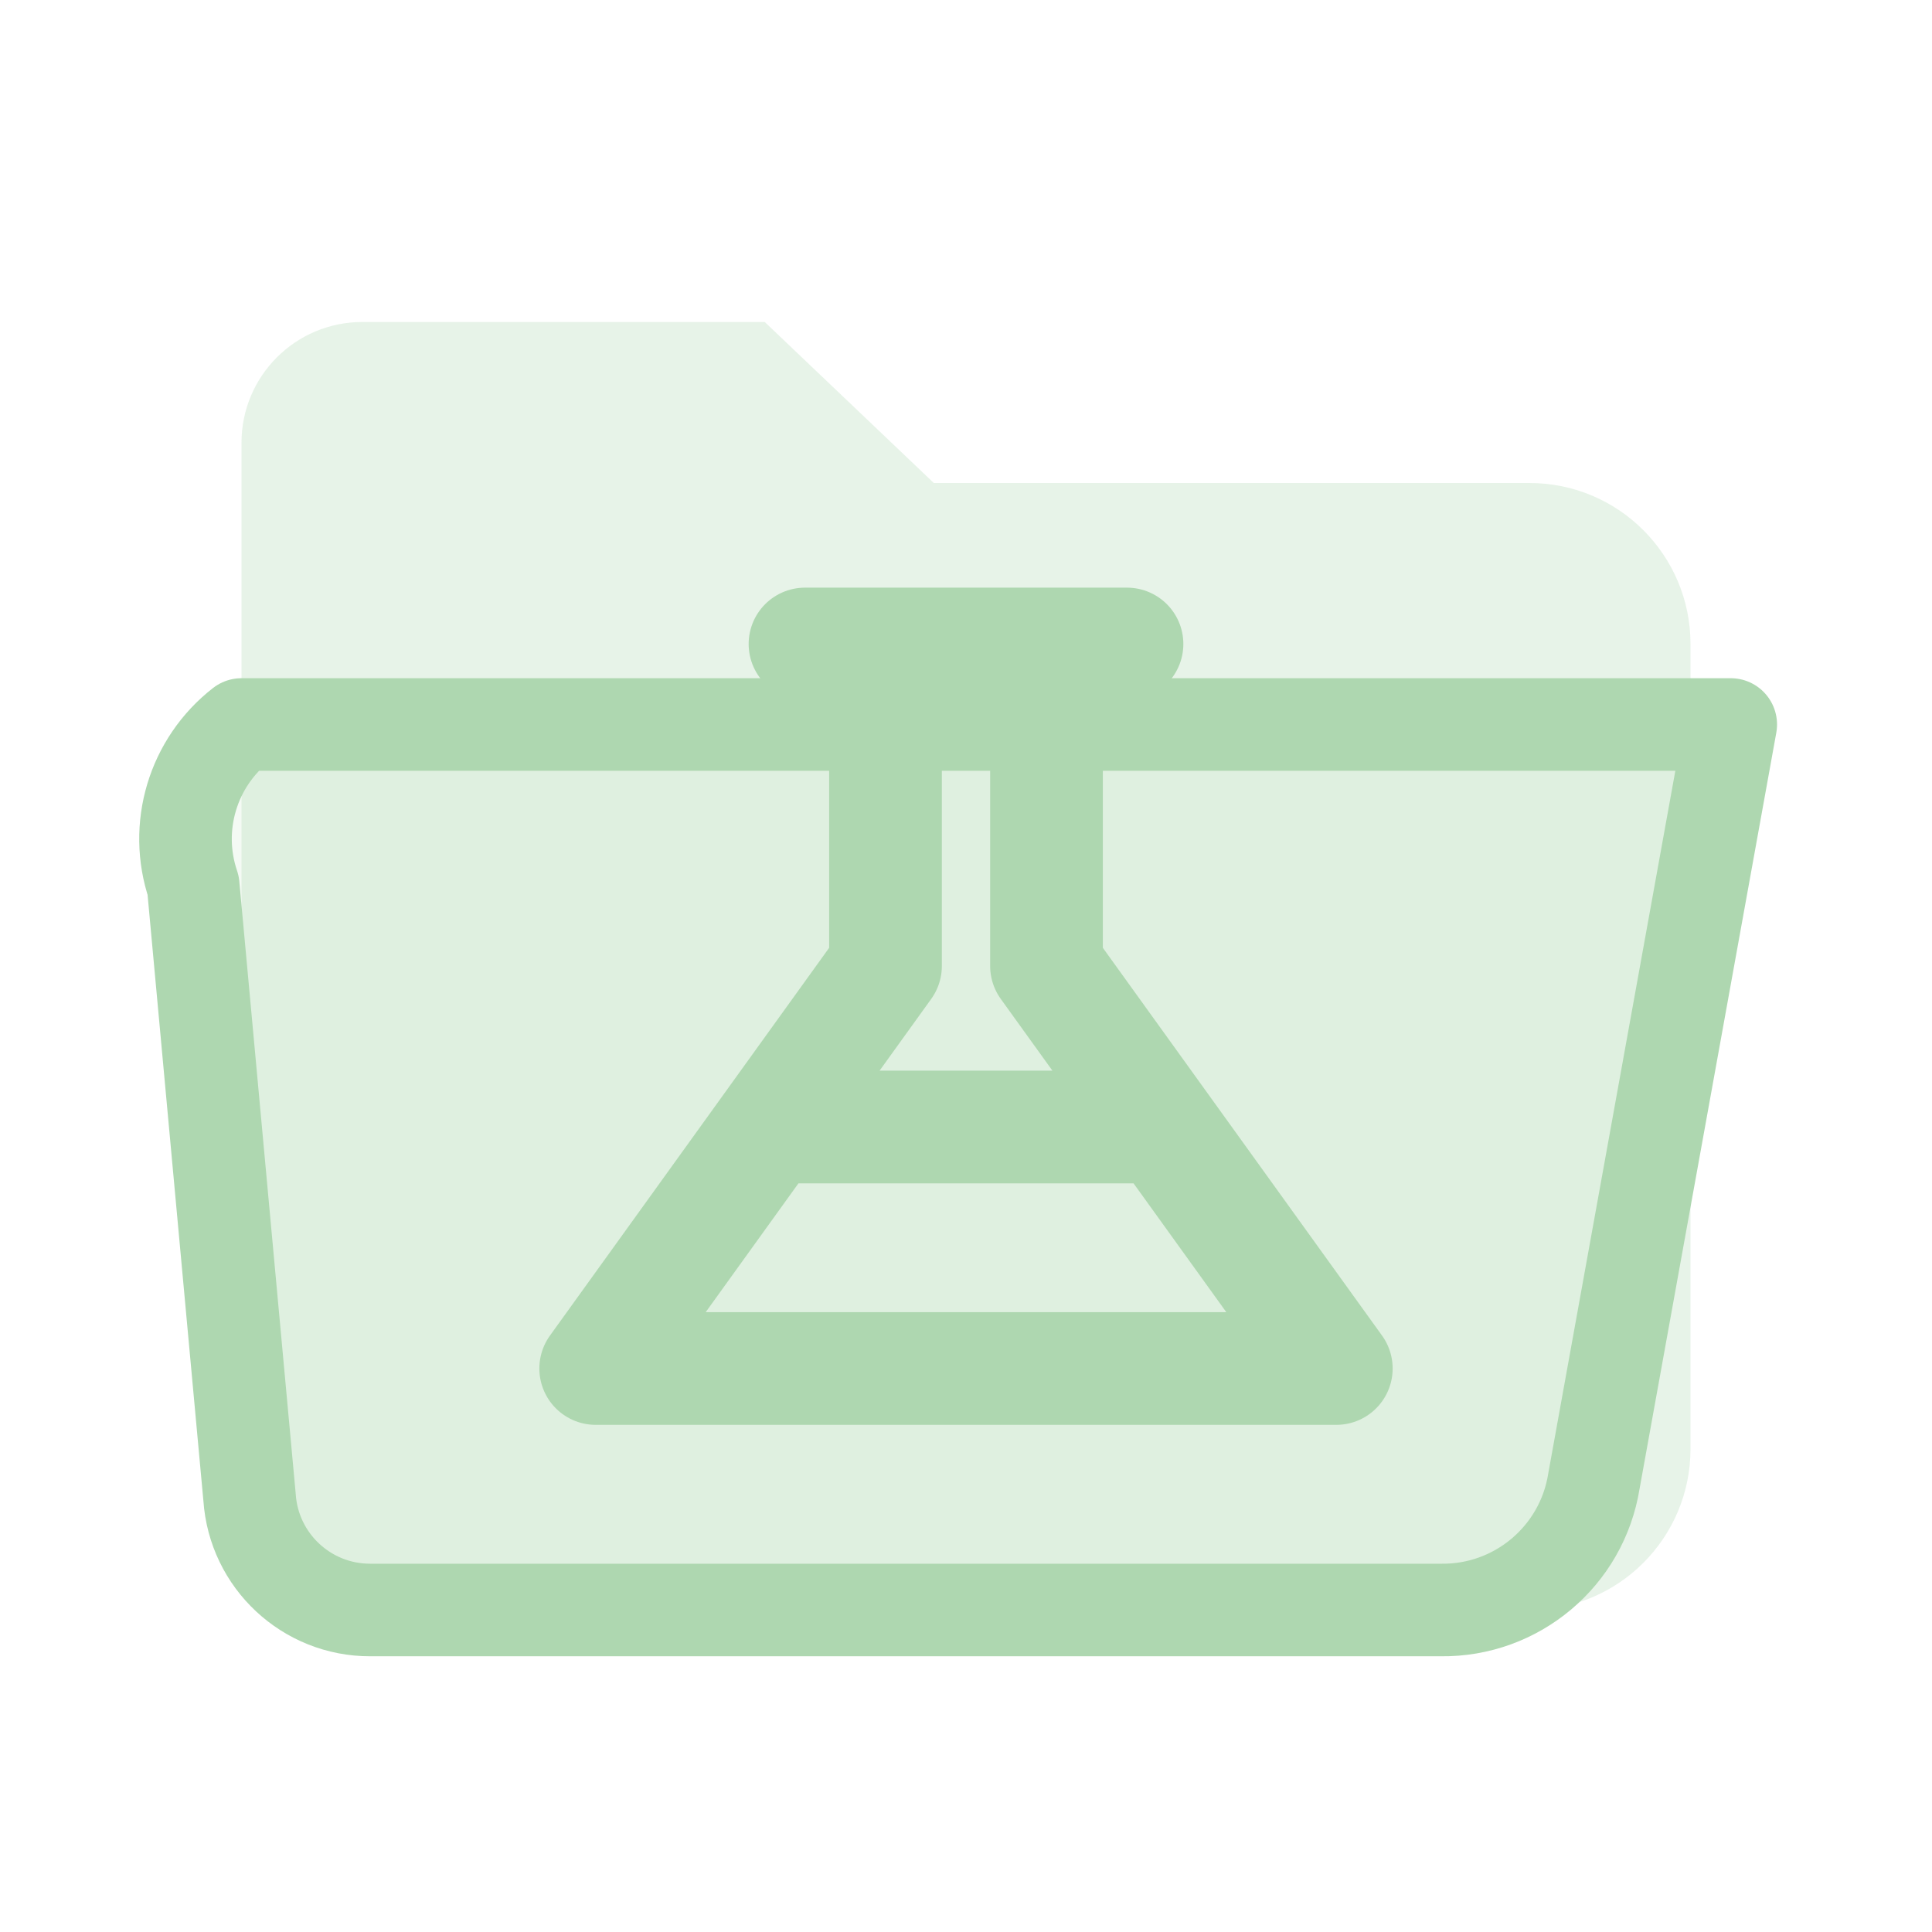
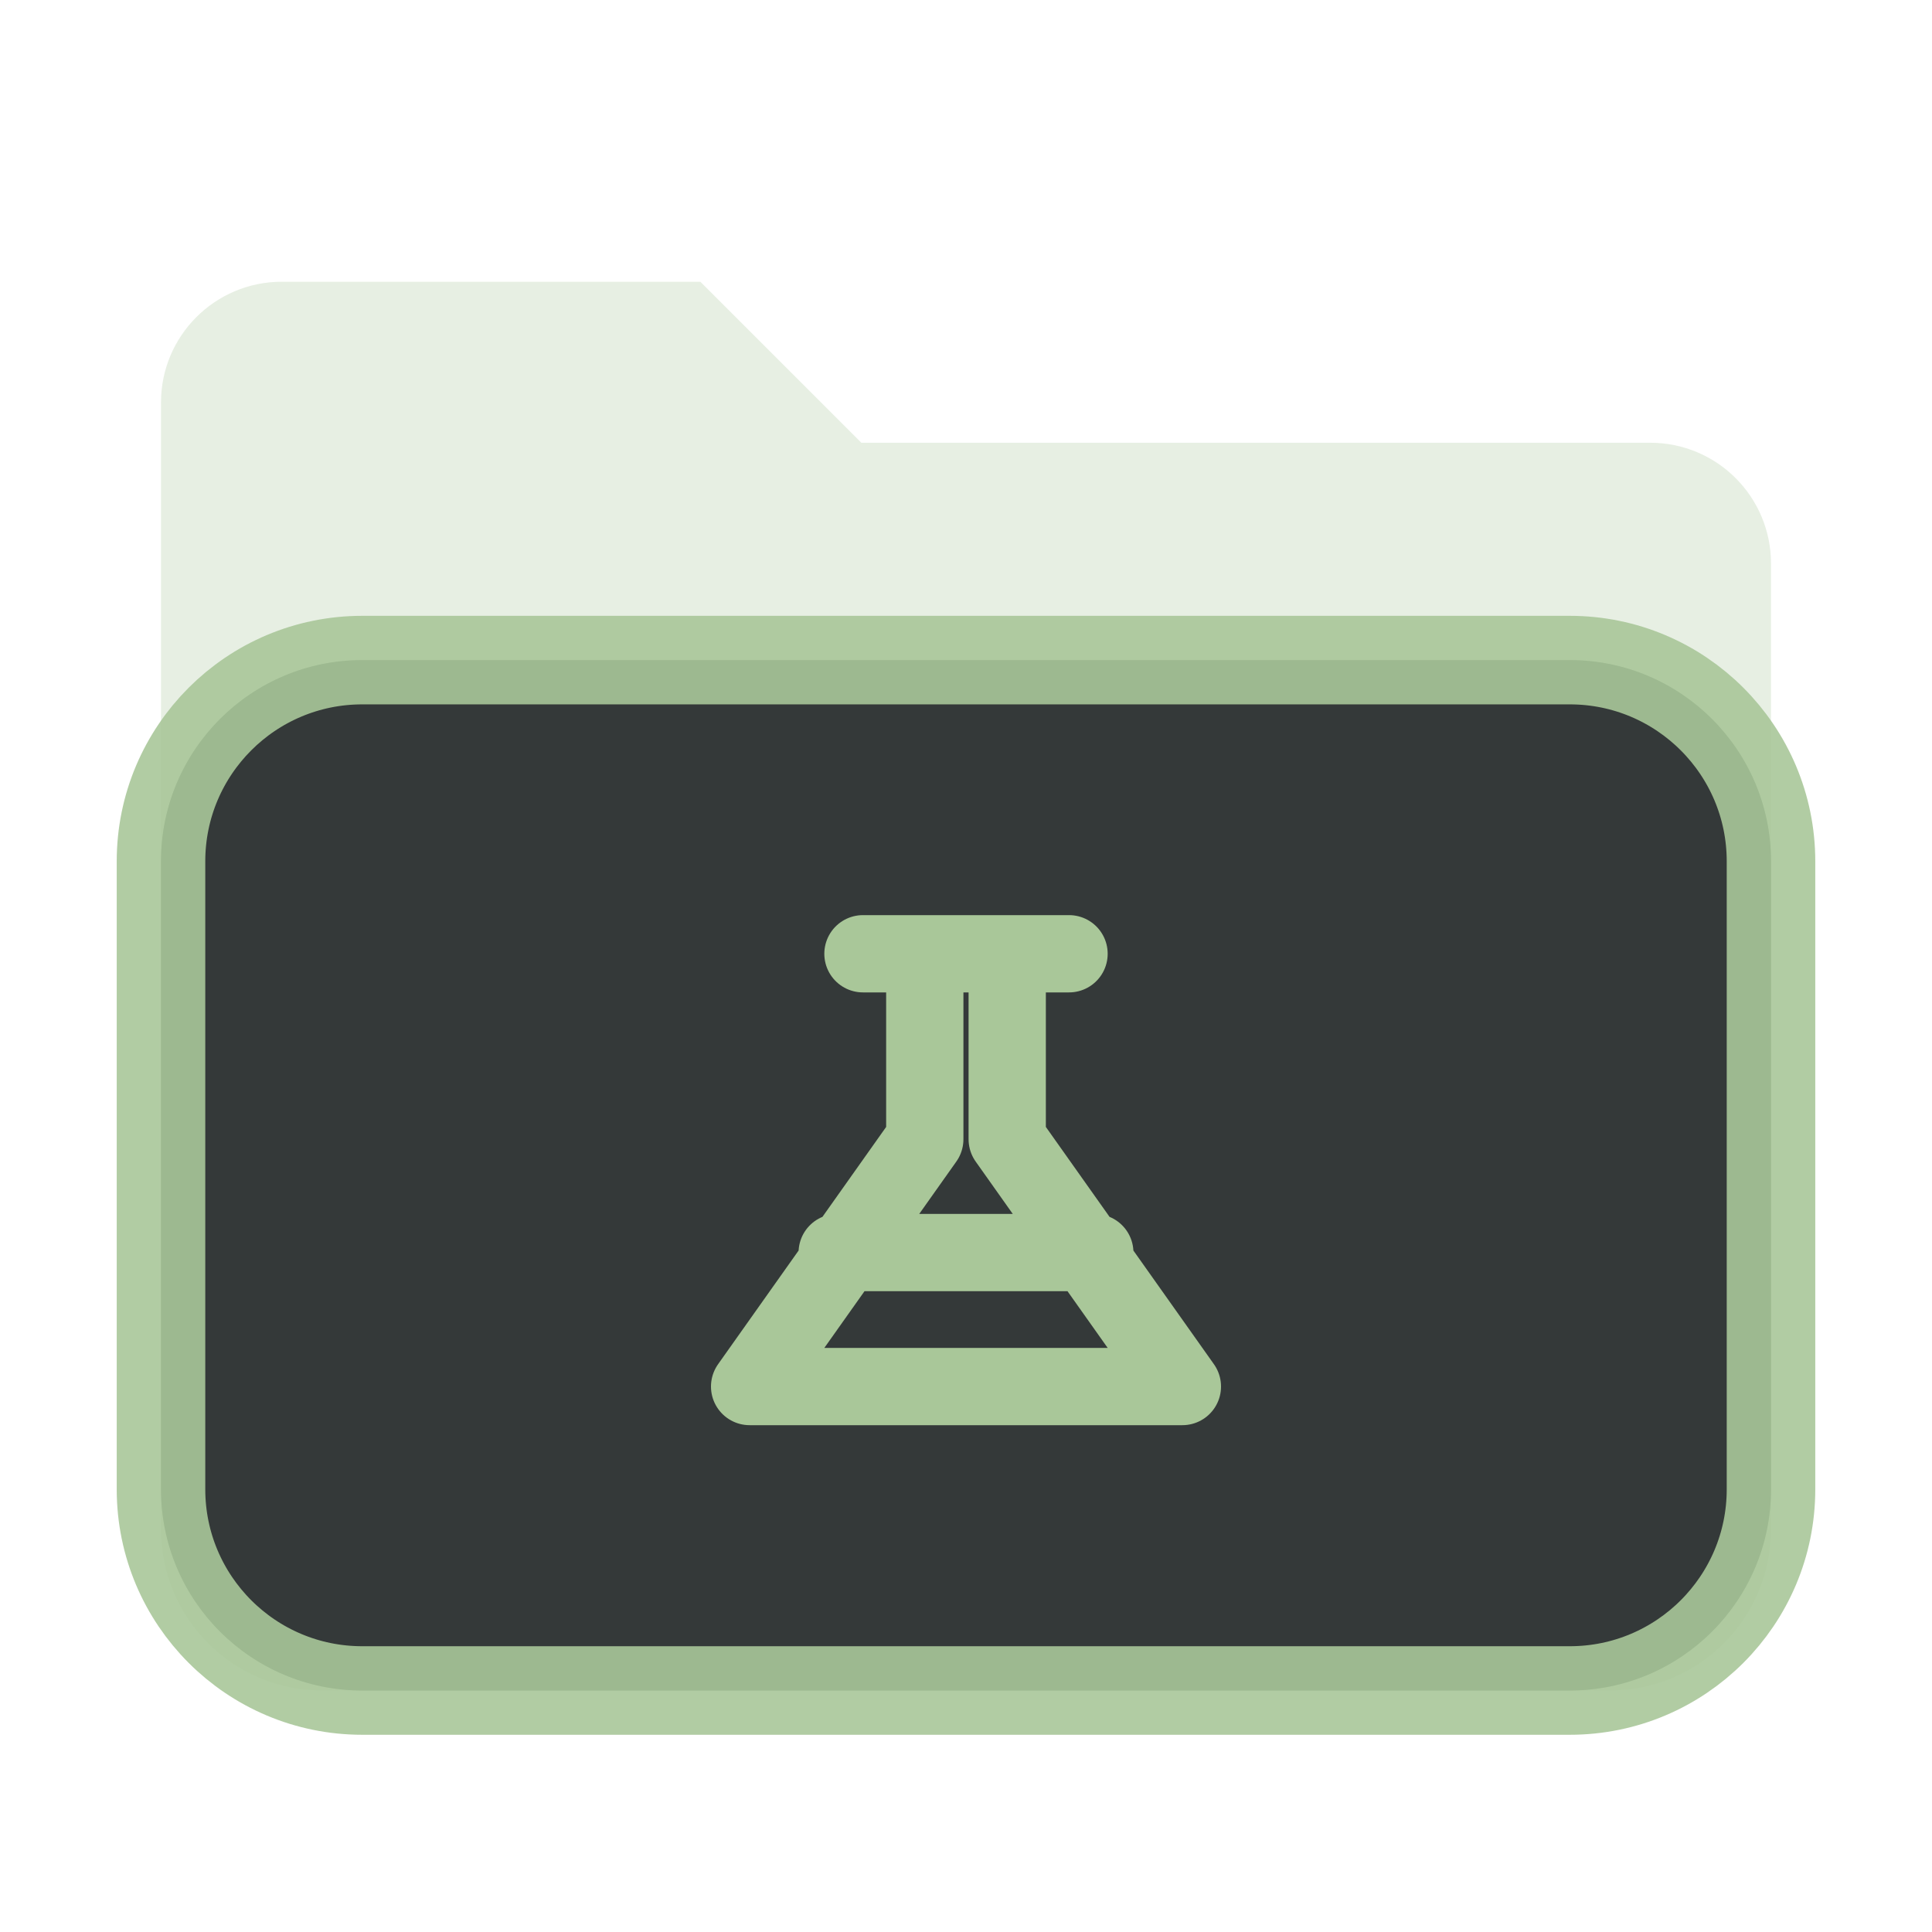
<svg xmlns="http://www.w3.org/2000/svg" viewBox="0 0 24 24" fill="none" stroke-linecap="round" stroke-linejoin="round">
-   <path d="M3 7V5.5A1.5 1.5 0 0 1 4.5 4h5l2.1 2H19a2 2 0 0 1 2 2v10a2 2 0 0 1-2 2H5a2 2 0 0 1-2-2Z" fill="#AED7B0" fill-opacity=".3" />
-   <path d="M3 9h18.5l-1.7 9.4a1.9 1.9 0 0 1-1.9 1.6H4.6a1.5 1.5 0 0 1-1.5-1.4L2.4 11A1.8 1.8 0 0 1 3 9Z" fill="#AED7B0" fill-opacity=".13" stroke="#AED7B0" stroke-width="1.15" />
-   <path d="M10 8h4m-3 0v4l-3.6 5h9.2L13 12V8M9.6 14h4.8" stroke="#AED7B0" stroke-width="1.4" />
+   <path d="M2 6.5V5a1.5 1.5 0 0 1 1.5-1.5h5.2l2 2H20.5A1.5 1.5 0 0 1 22 7v12a2 2 0 0 1-2 2H4a2 2 0 0 1-2-2Z" fill="#A9C799" fill-opacity=".28" />
+   <rect x="2" y="8.2" width="20" height="12.8" rx="2.5" fill="#13121F" />
+   <rect x="2" y="8.2" width="20" height="12.8" rx="2.5" fill="#A9C799" fill-opacity=".22" stroke="#A9C799" stroke-opacity=".9" stroke-width="1.1" />
+   <g transform="translate(12 14.6) scale(0.64) translate(-12 -12.5)">
+     <path d="M10 8.2h4m-2.8 0v3.6l-3.4 4.8h8.4l-3.4-4.8V8.2M9.5 14h5" stroke="#A9C799" stroke-width="1.5" />
+   </g>
</svg>
